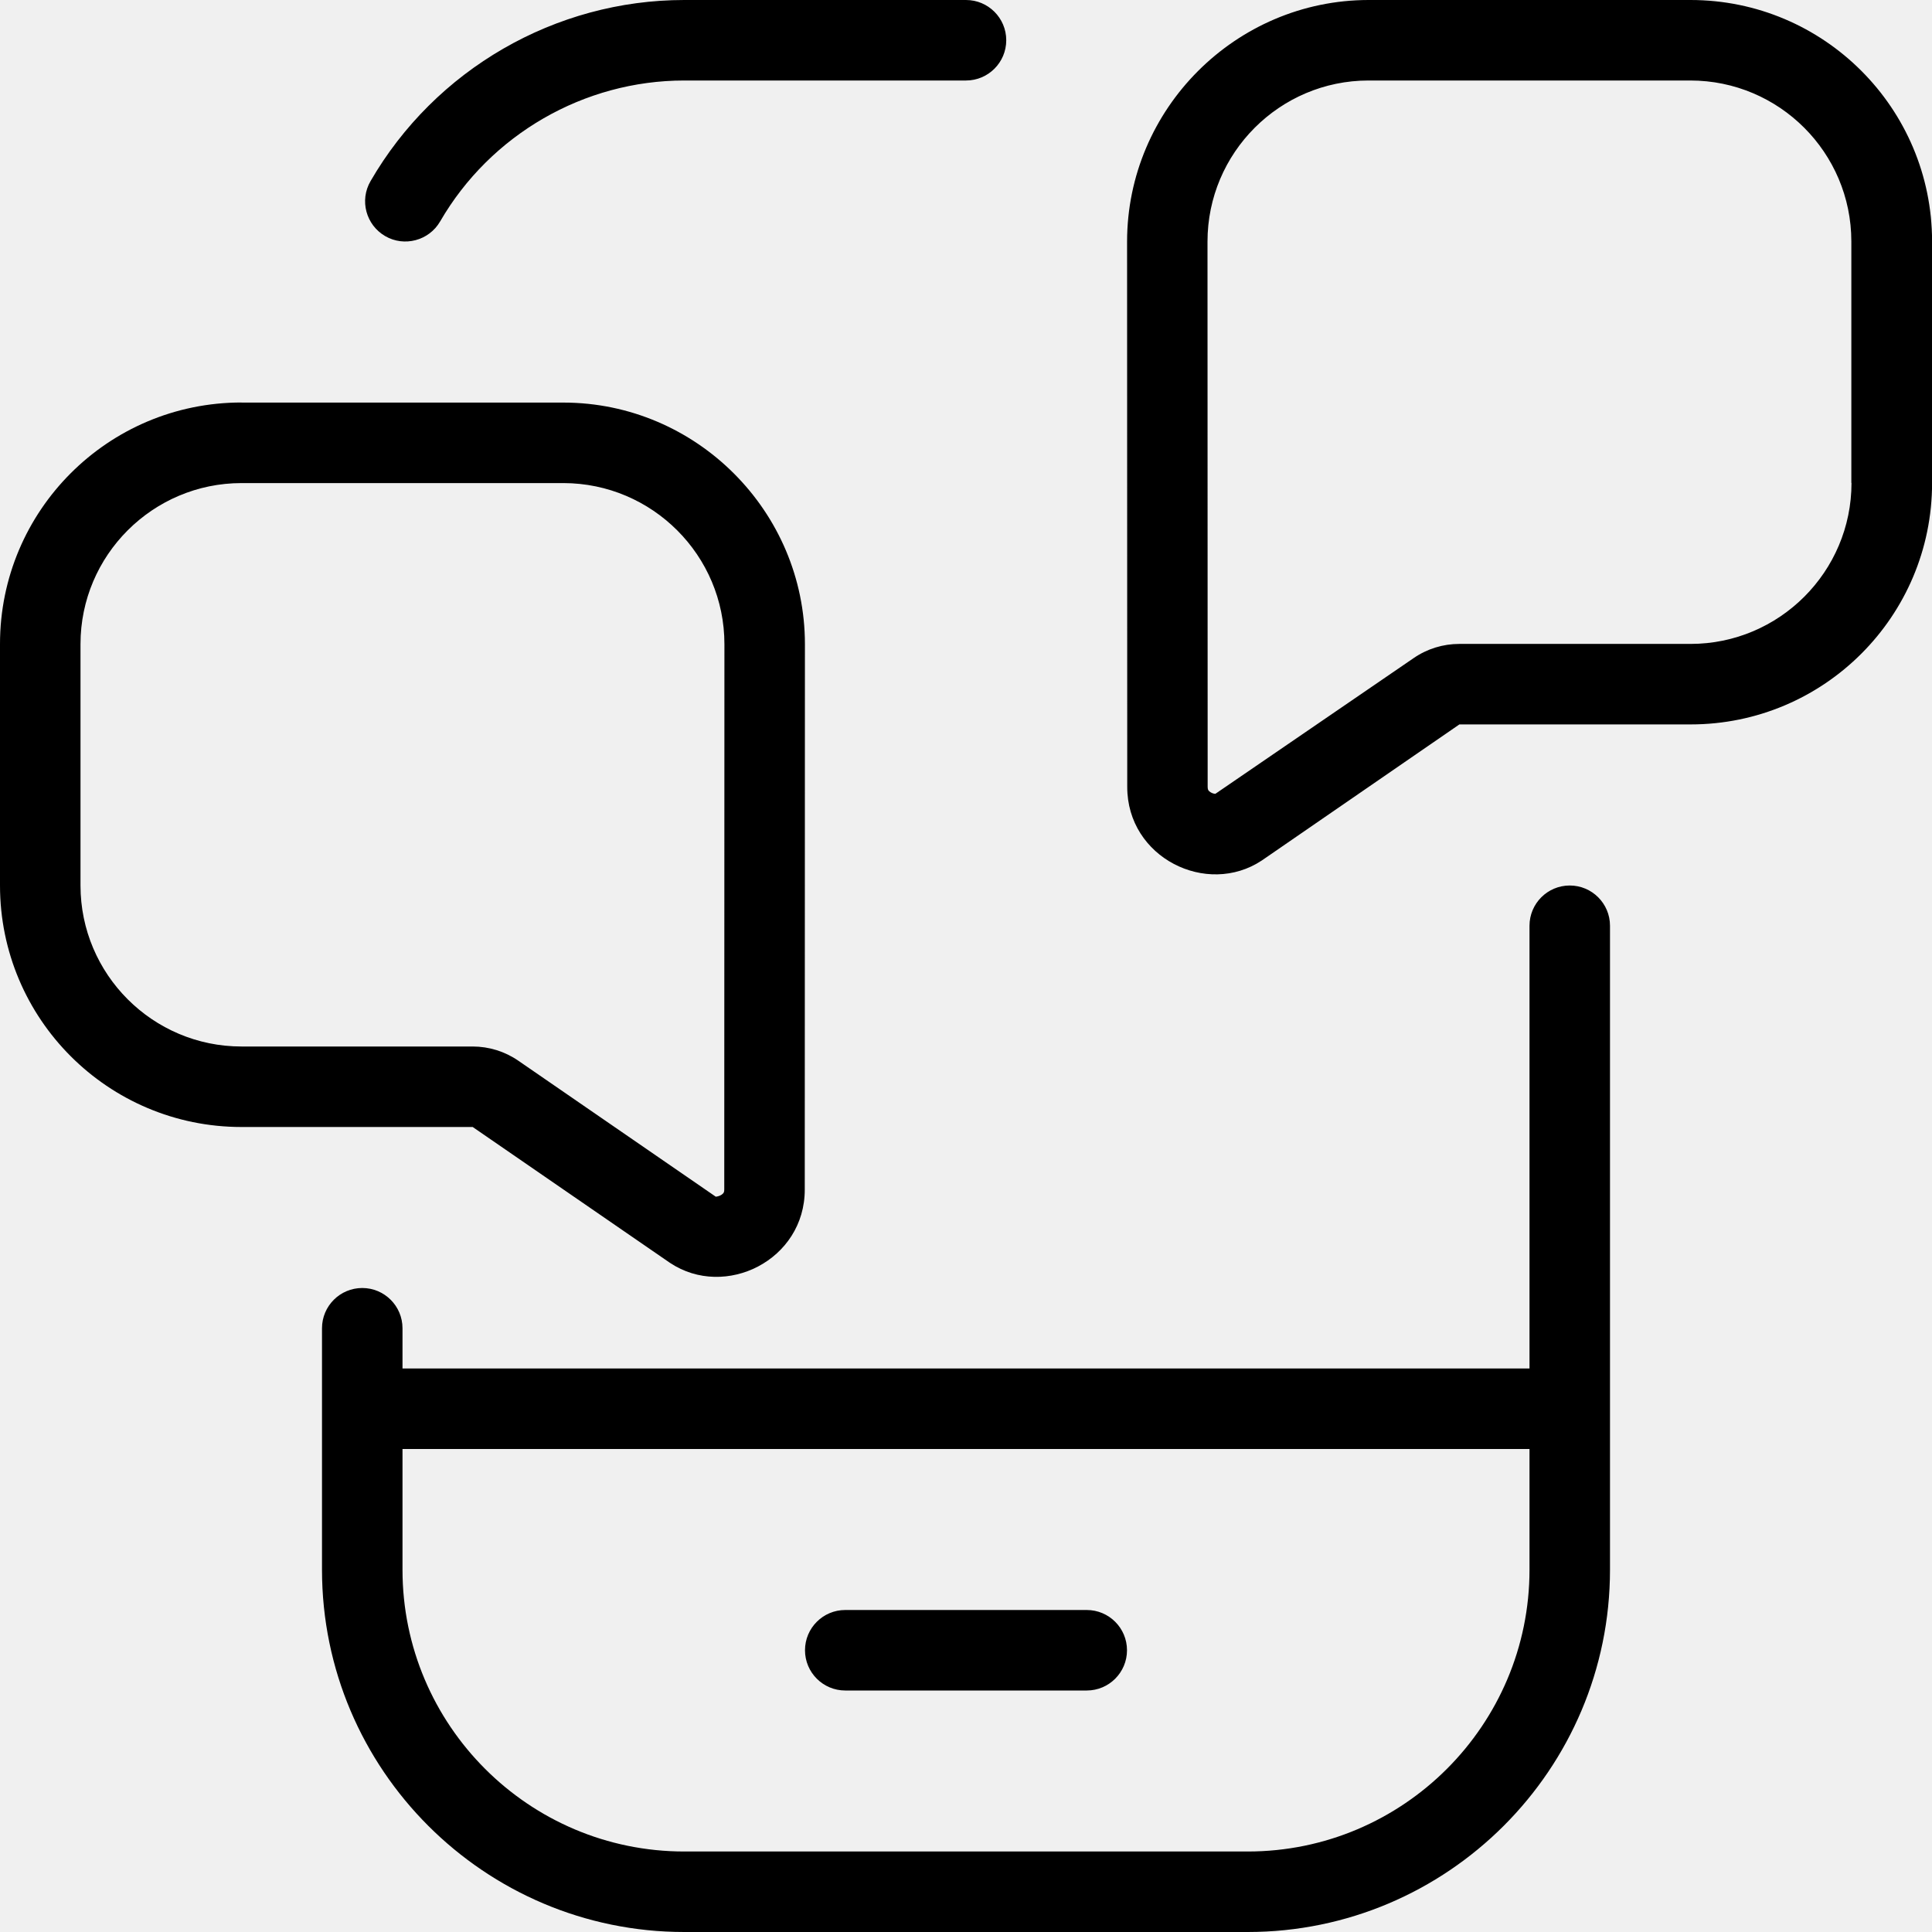
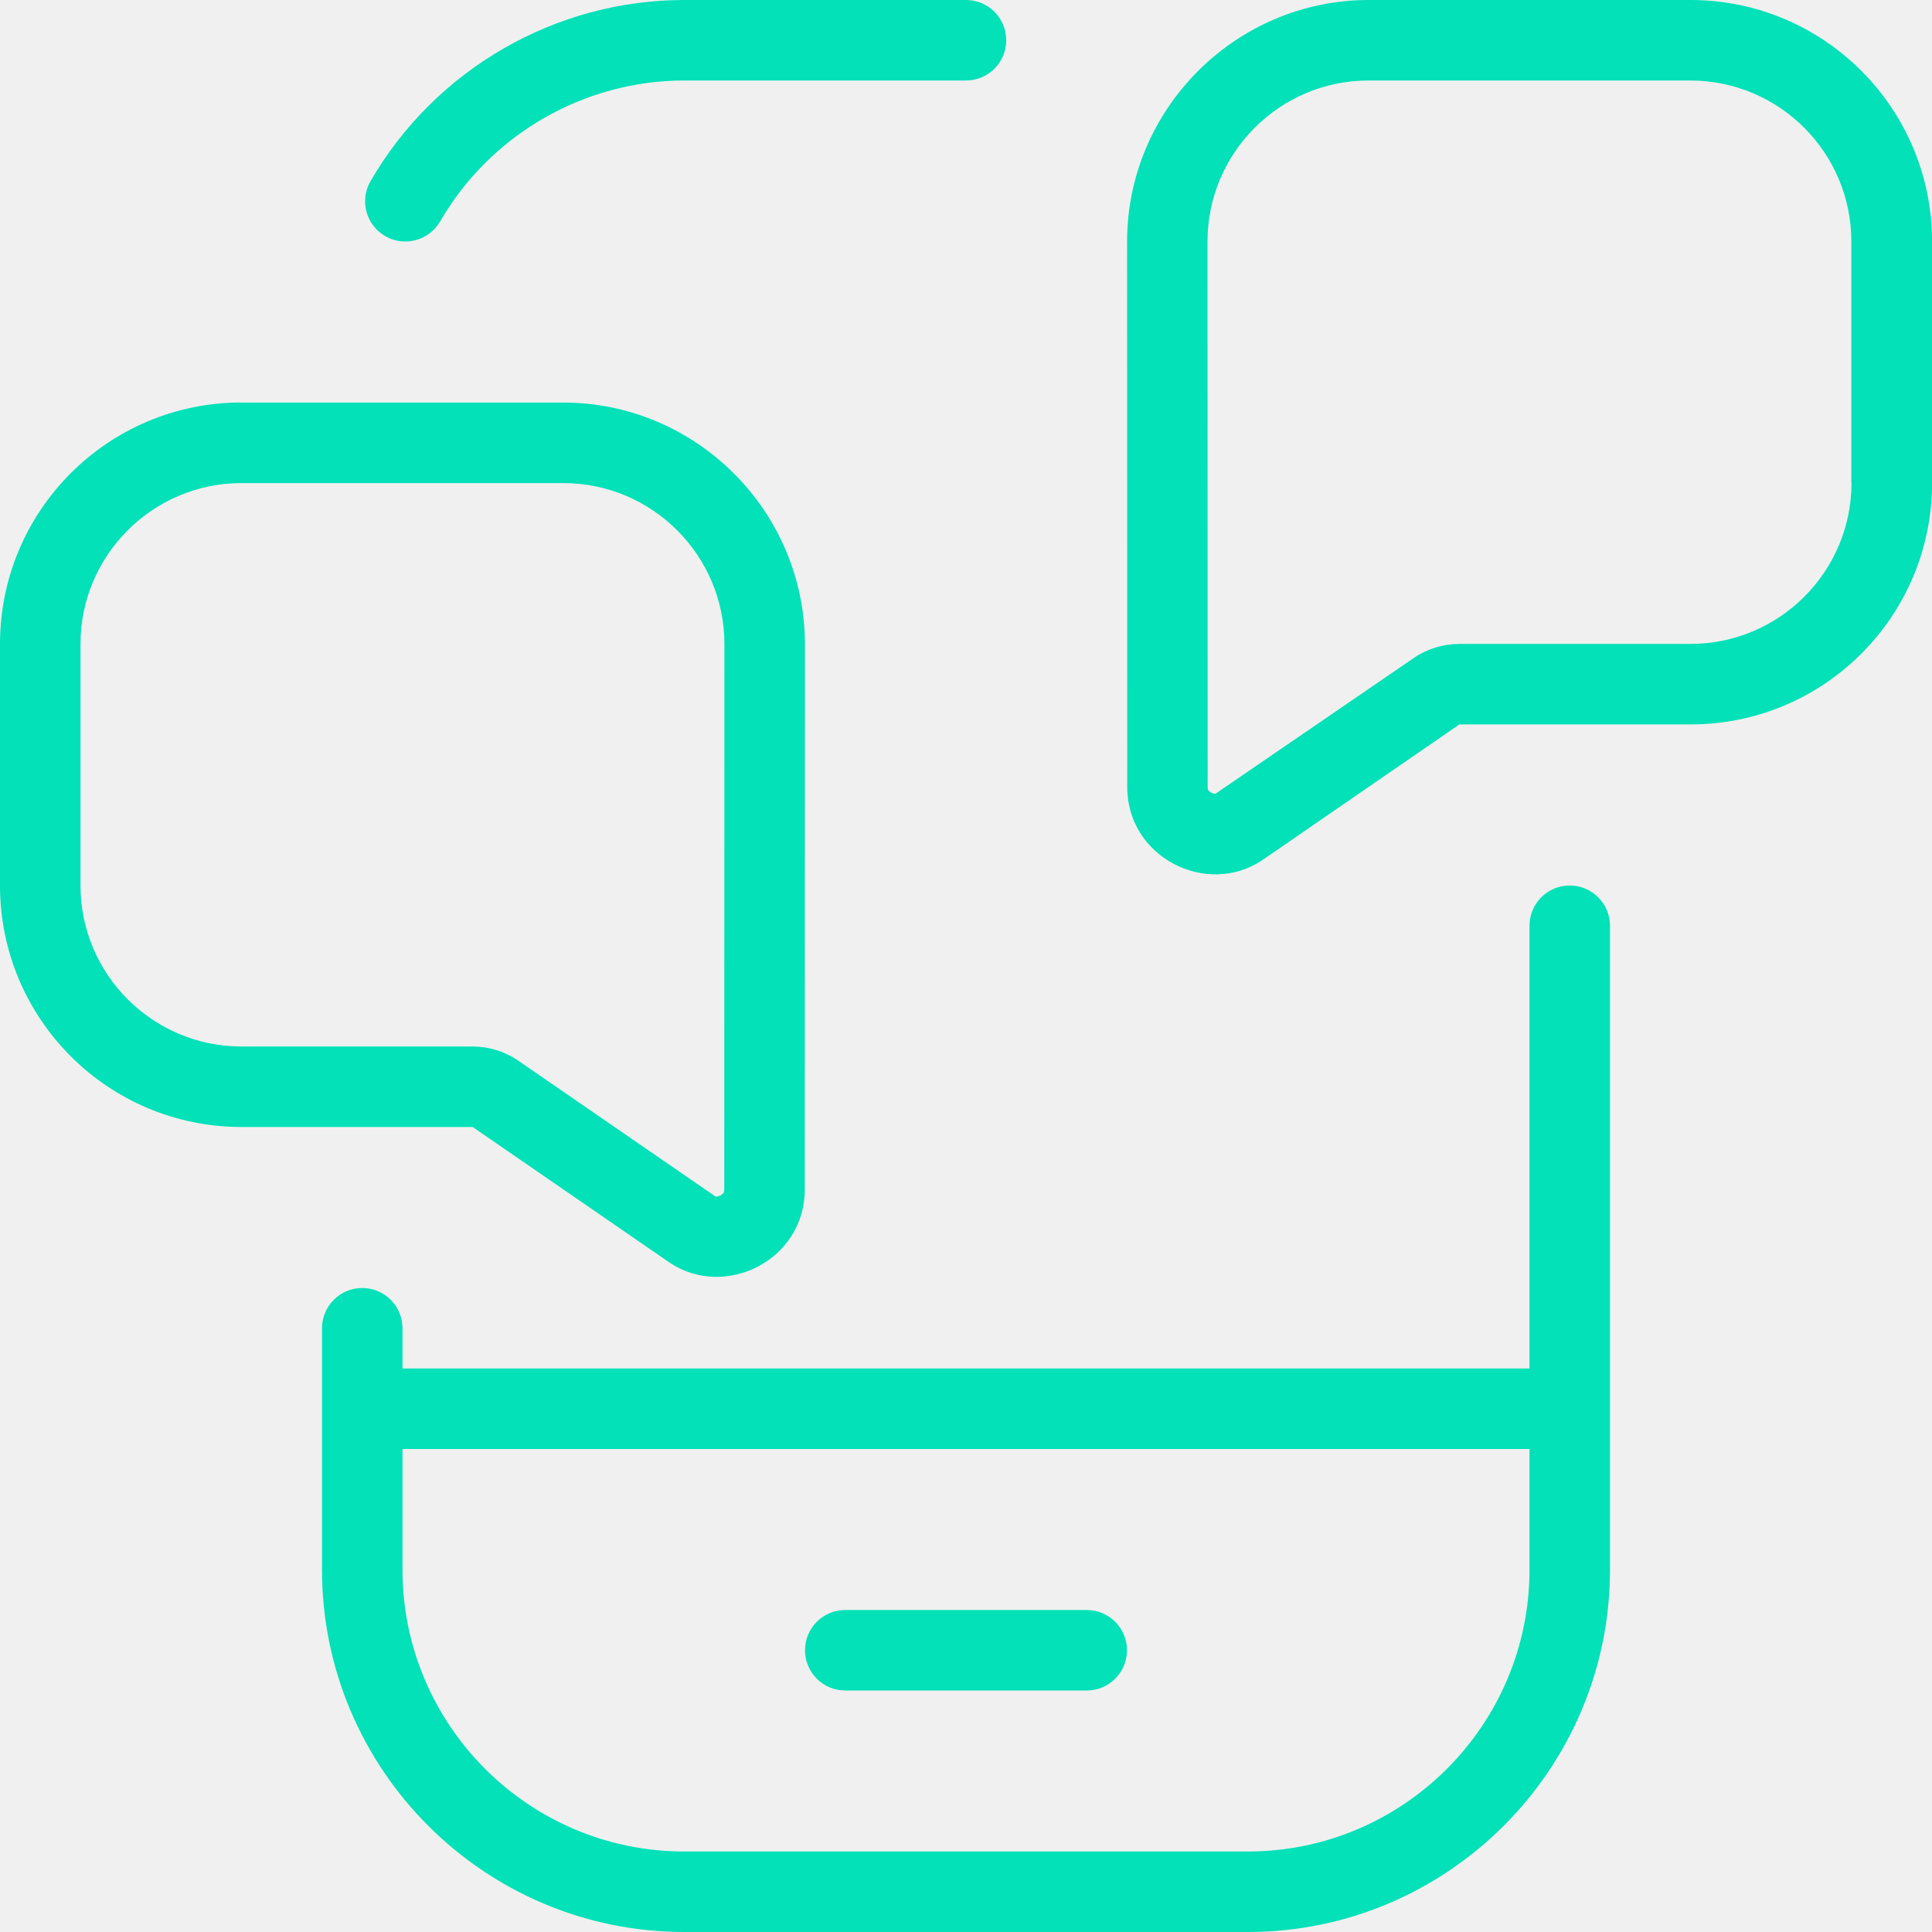
<svg xmlns="http://www.w3.org/2000/svg" width="24" height="24" viewBox="0 0 24 24" fill="none">
  <g clip-path="url(#clip0_19_13413)">
-     <path d="M19.5 11C19.224 11 19 11.224 19 11.5V17H5V16.5C5 16.224 4.776 16 4.5 16C4.224 16 4 16.224 4 16.5V19.5C4 21.981 6.019 24 8.5 24H15.5C17.981 24 20 21.981 20 19.5V11.5C20 11.224 19.776 11 19.5 11ZM15.5 23H8.5C6.57 23 5 21.43 5 19.5V18H19V19.5C19 21.43 17.43 23 15.5 23ZM14 20.5C14 20.776 13.776 21 13.5 21H10.5C10.224 21 10 20.776 10 20.5C10 20.224 10.224 20 10.5 20H13.5C13.776 20 14 20.224 14 20.5ZM8.325 15.689C9.008 16.143 10 15.655 9.997 14.774L9.999 8.002C9.999 6.352 8.65 5.002 7 5.001H3.001L3 5C1.343 5 0 6.343 0 8V10.999C0 12.657 1.343 14 3 14H5.872L8.326 15.69L8.325 15.689ZM1 11V8.001C1 6.898 1.898 6.001 3.001 6.001H7C8.103 6.003 9 6.9 8.999 8.003L8.997 14.777C8.997 14.806 8.991 14.817 8.979 14.829C8.959 14.849 8.927 14.862 8.892 14.866L6.438 13.176C6.271 13.061 6.073 13 5.871 13H3C1.897 13 1 12.103 1 11ZM21 0H17C15.35 0.002 14.001 1.352 14.001 3.002L14.003 9.774C14.001 10.655 14.992 11.143 15.675 10.689L18.129 8.999H21.001C22.658 8.999 24.001 7.656 24.001 5.999V3C24 1.344 22.657 0 21 0ZM23 5.999C23 7.102 22.103 7.999 21 7.999H18.128C17.925 7.999 17.728 8.06 17.561 8.175L15.098 9.861C15.072 9.861 15.04 9.847 15.02 9.828C15.008 9.816 15.002 9.804 15.002 9.773L15 3.001C15 1.898 15.897 1.001 16.999 1H20.998C22.101 1 22.998 1.896 22.998 2.999V5.998L23 5.999ZM4.603 2.25C5.406 0.862 6.899 0 8.5 0H12C12.276 0 12.5 0.224 12.5 0.5C12.5 0.776 12.276 1 12 1H8.5C7.255 1 6.093 1.671 5.468 2.75C5.329 2.991 5.02 3.07 4.785 2.933C4.546 2.794 4.464 2.489 4.603 2.25Z" fill="black" />
+     <path d="M19.5 11C19.224 11 19 11.224 19 11.5V17H5V16.5C5 16.224 4.776 16 4.5 16C4.224 16 4 16.224 4 16.5V19.5C4 21.981 6.019 24 8.5 24H15.5C17.981 24 20 21.981 20 19.5V11.5C20 11.224 19.776 11 19.5 11ZM15.5 23H8.5C6.57 23 5 21.43 5 19.5V18H19V19.5C19 21.43 17.43 23 15.5 23ZM14 20.5C14 20.776 13.776 21 13.5 21H10.5C10.224 21 10 20.776 10 20.5C10 20.224 10.224 20 10.5 20H13.5C13.776 20 14 20.224 14 20.5ZM8.325 15.689C9.008 16.143 10 15.655 9.997 14.774L9.999 8.002C9.999 6.352 8.65 5.002 7 5.001H3.001L3 5C1.343 5 0 6.343 0 8V10.999C0 12.657 1.343 14 3 14H5.872L8.326 15.69L8.325 15.689ZM1 11V8.001C1 6.898 1.898 6.001 3.001 6.001H7C8.103 6.003 9 6.9 8.999 8.003L8.997 14.777C8.997 14.806 8.991 14.817 8.979 14.829C8.959 14.849 8.927 14.862 8.892 14.866L6.438 13.176C6.271 13.061 6.073 13 5.871 13H3C1.897 13 1 12.103 1 11ZM21 0H17C15.35 0.002 14.001 1.352 14.001 3.002L14.003 9.774C14.001 10.655 14.992 11.143 15.675 10.689L18.129 8.999H21.001C22.658 8.999 24.001 7.656 24.001 5.999V3C24 1.344 22.657 0 21 0ZM23 5.999C23 7.102 22.103 7.999 21 7.999H18.128C17.925 7.999 17.728 8.06 17.561 8.175L15.098 9.861C15.072 9.861 15.04 9.847 15.02 9.828C15.008 9.816 15.002 9.804 15.002 9.773L15 3.001C15 1.898 15.897 1.001 16.999 1H20.998C22.101 1 22.998 1.896 22.998 2.999V5.998L23 5.999ZM4.603 2.25C5.406 0.862 6.899 0 8.5 0H12C12.276 0 12.5 0.224 12.5 0.5C12.5 0.776 12.276 1 12 1H8.5C7.255 1 6.093 1.671 5.468 2.75C5.329 2.991 5.02 3.07 4.785 2.933C4.546 2.794 4.464 2.489 4.603 2.25Z" fill="#02E1B8" />
  </g>
  <defs>
    <clipPath id="clip0_19_13413">
      <rect width="24" height="24" fill="white" />
    </clipPath>
  </defs>
</svg>
